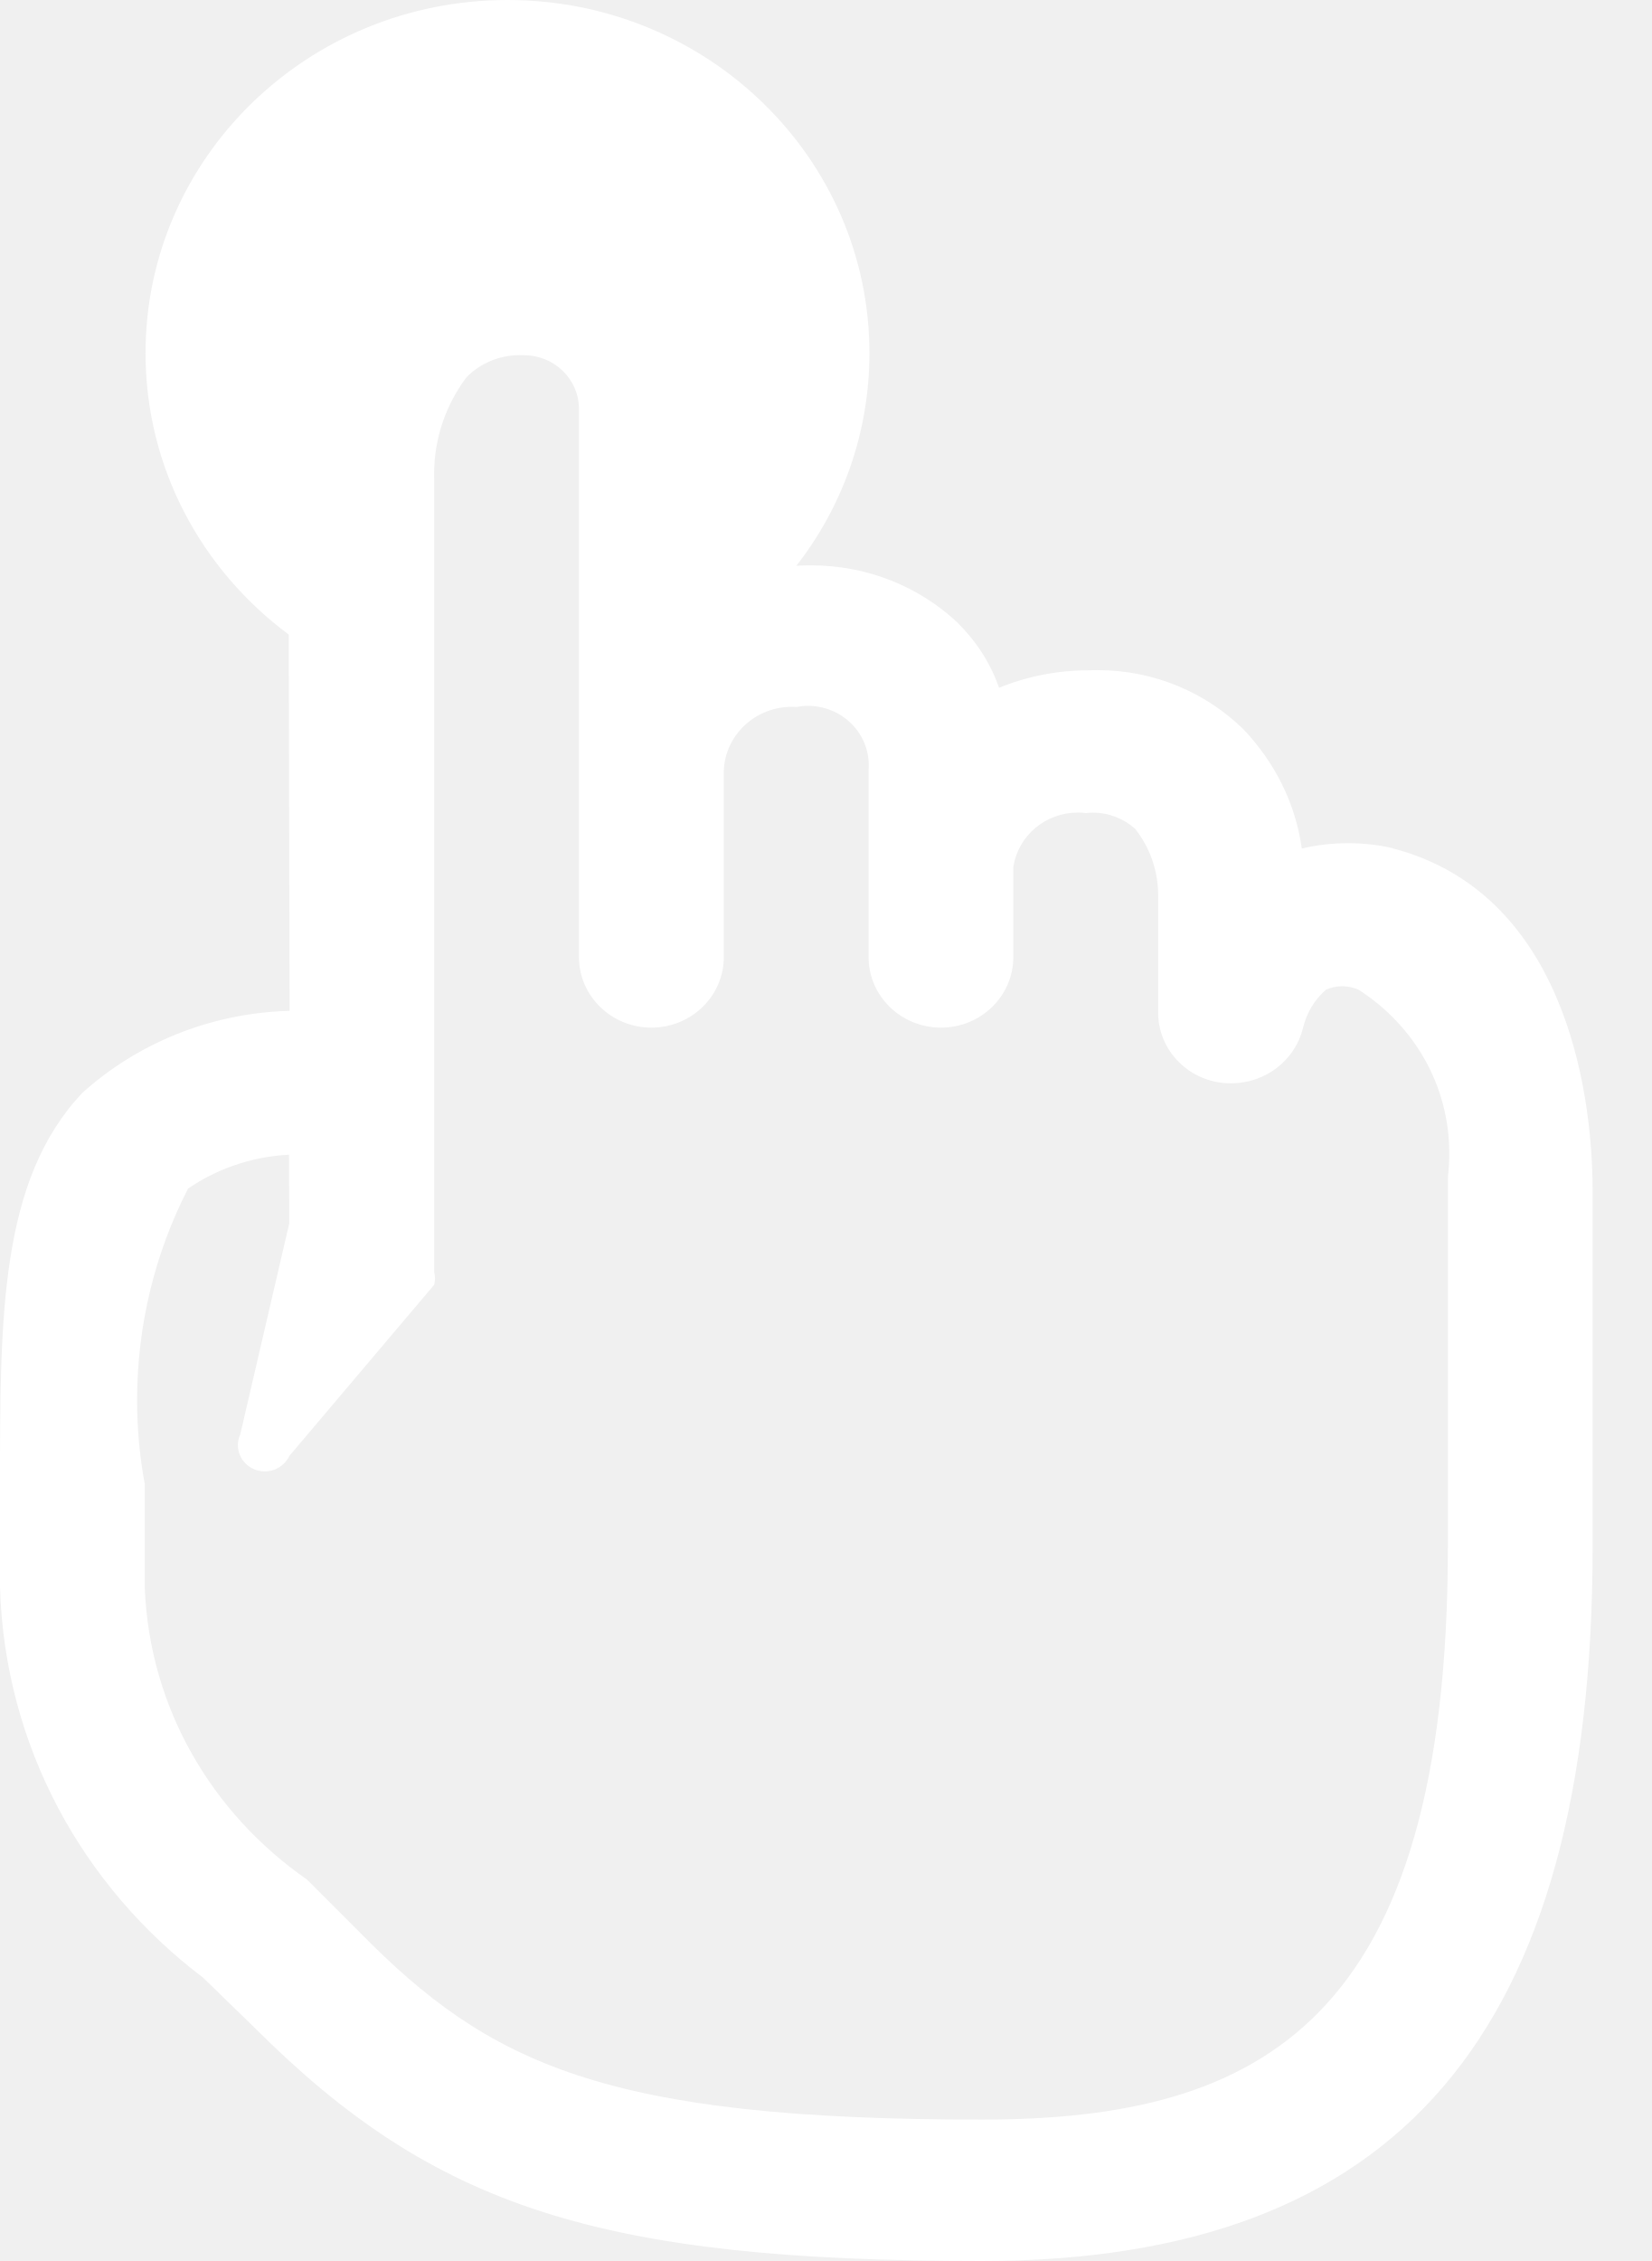
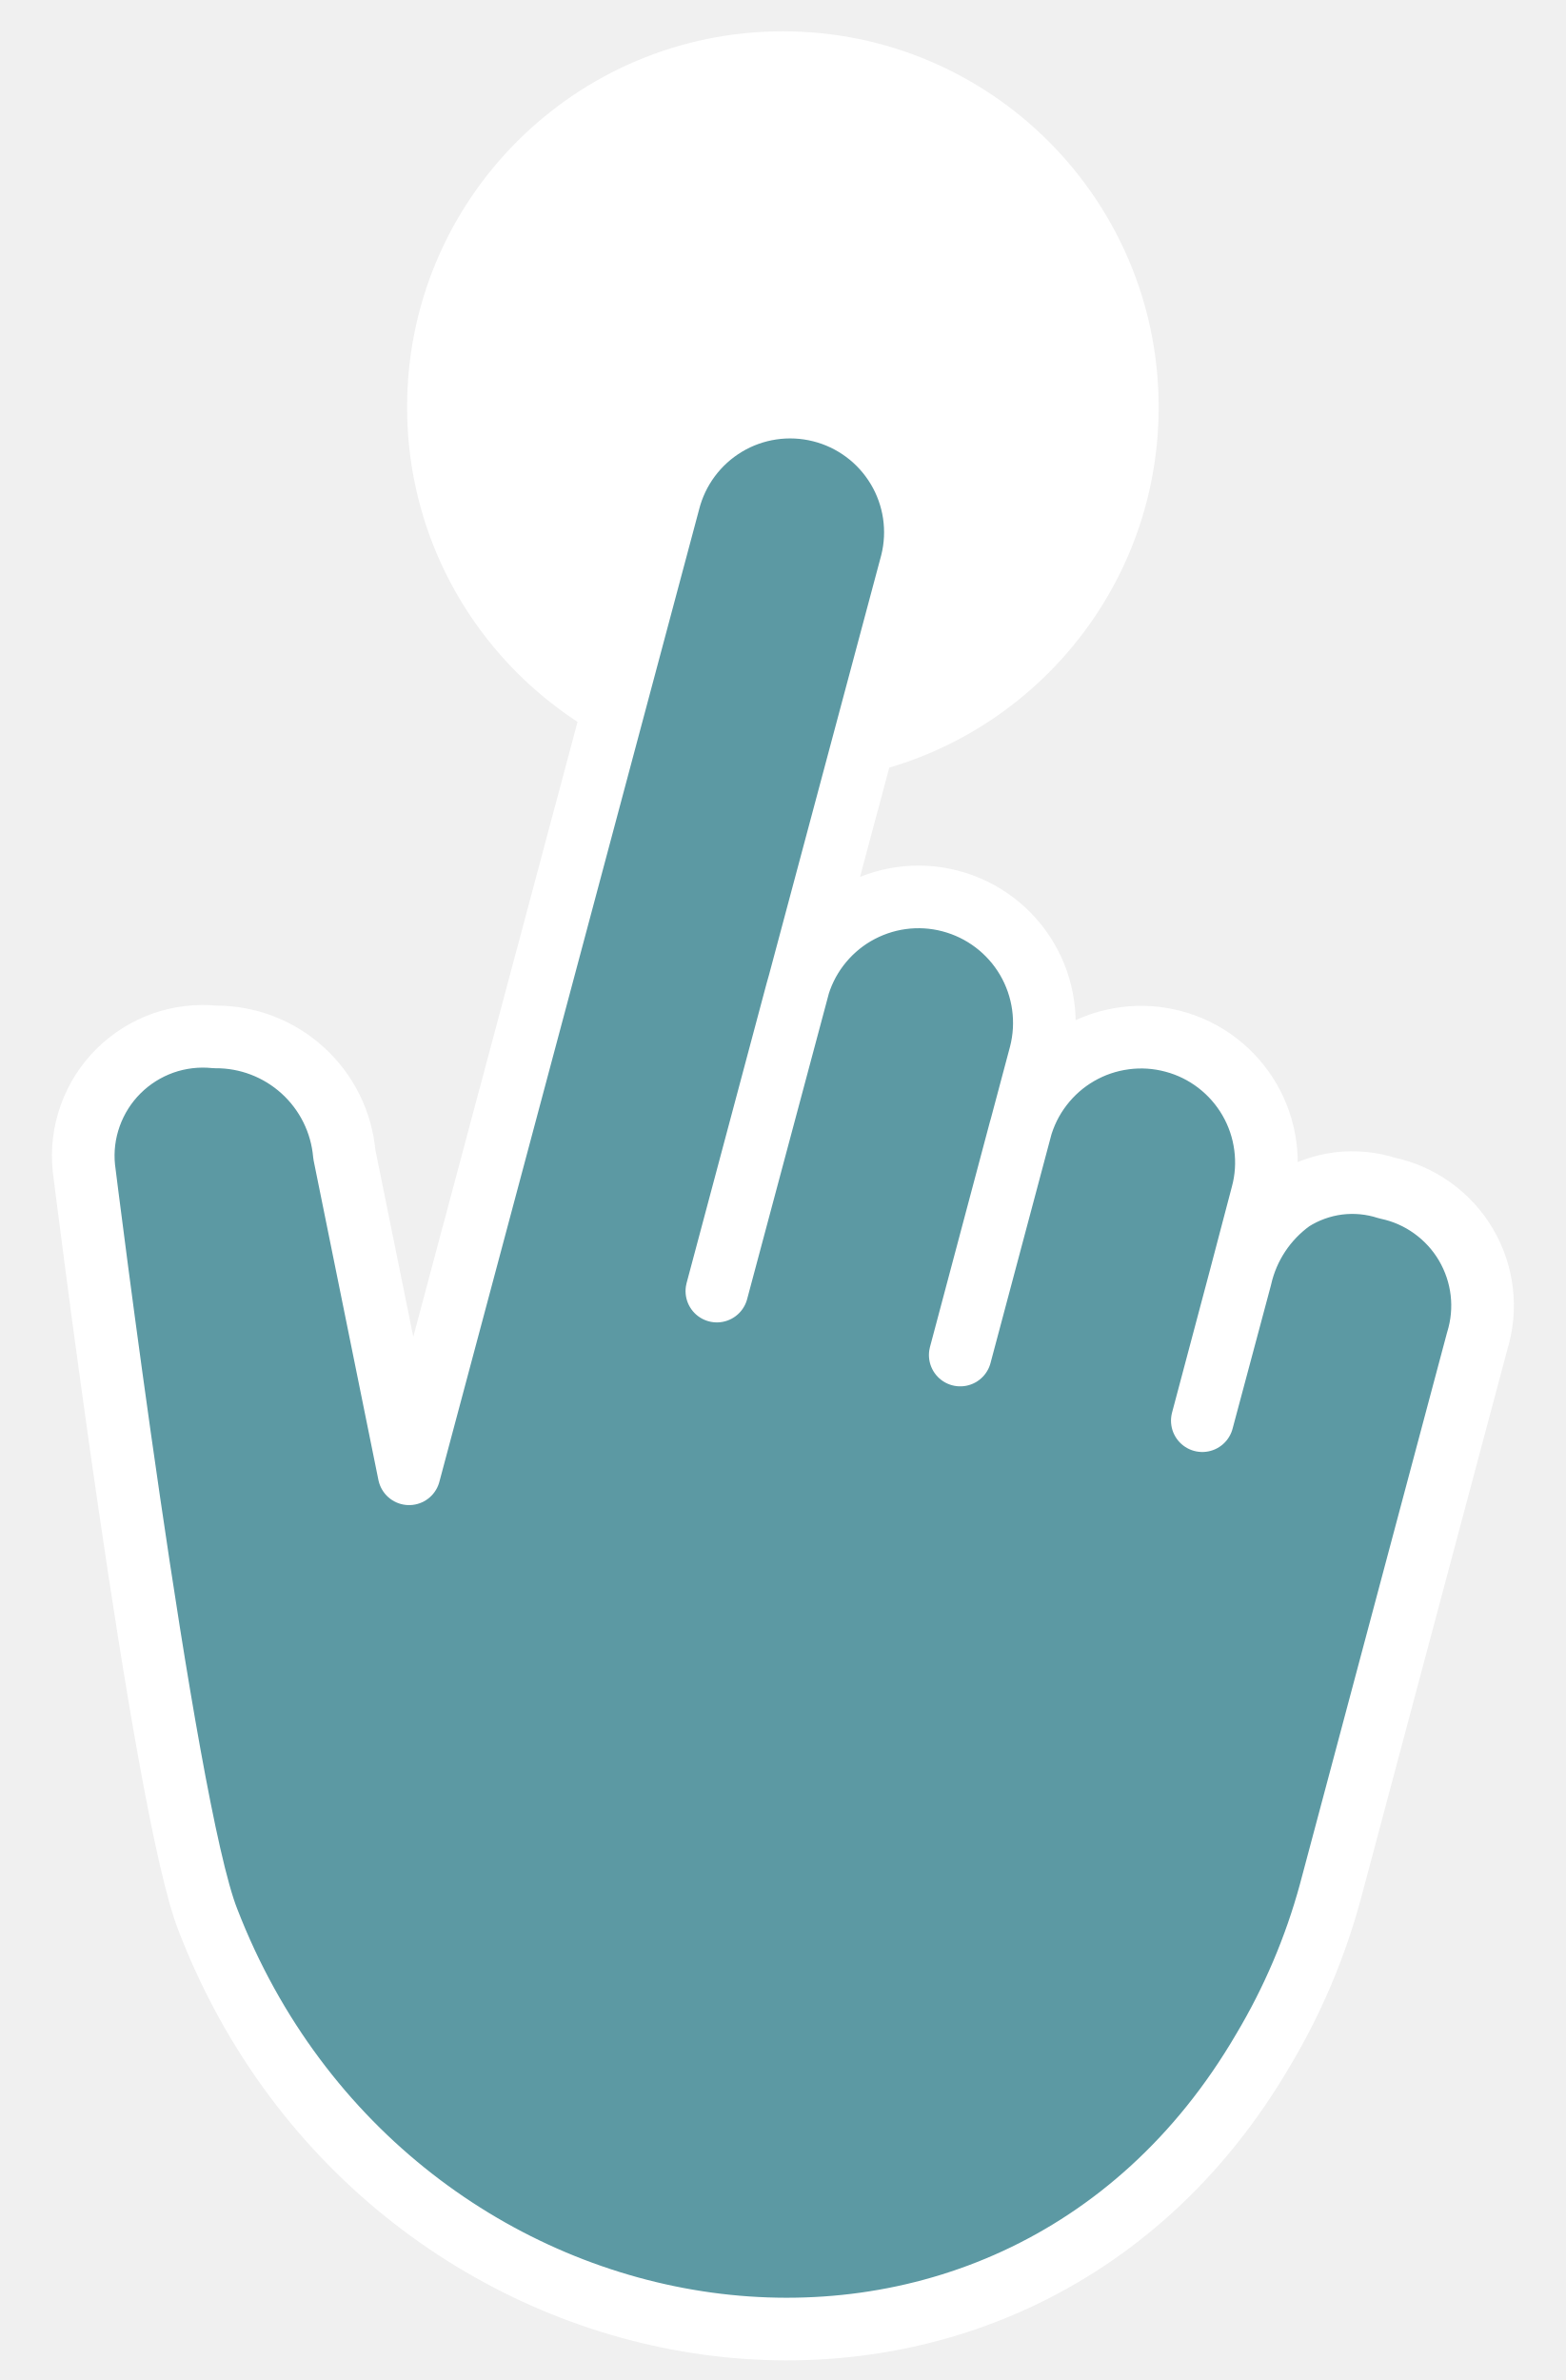
- <svg xmlns="http://www.w3.org/2000/svg" width="19" height="26" viewBox="0 0 19 26" fill="none">
-   <path d="M16.02 9.754C15.865 9.717 15.687 9.696 15.504 9.696C15.321 9.696 15.143 9.717 14.973 9.758C14.898 9.222 14.653 8.757 14.303 8.388C13.875 7.968 13.281 7.706 12.625 7.706C12.595 7.706 12.565 7.706 12.536 7.708C12.536 7.708 12.53 7.708 12.525 7.708C12.158 7.708 11.809 7.779 11.491 7.909C11.387 7.612 11.219 7.363 11.008 7.155C10.573 6.749 9.98 6.501 9.329 6.501C9.269 6.501 9.209 6.502 9.151 6.507H9.159C9.684 5.835 10 4.984 10 4.061C10 1.818 8.137 0 5.837 0C3.537 0 1.674 1.818 1.674 4.061C1.674 5.382 2.32 6.554 3.321 7.297L3.331 11.624C2.408 11.649 1.575 12.003 0.946 12.568C9.9259e-08 13.573 0 15.133 0 17.082V18.252C0.053 20.082 0.954 21.697 2.335 22.741L2.931 23.32C4.996 25.383 6.894 26 11.291 26C16.087 26 18.318 23.385 18.318 17.781V13.703C18.318 12.453 17.952 10.26 16.02 9.756V9.754ZM16.653 13.572V17.779C16.653 23.253 14.505 24.374 11.291 24.374C6.961 24.374 5.629 23.741 4.13 22.213L3.53 21.613C2.436 20.852 1.719 19.639 1.665 18.258C1.665 17.828 1.665 17.438 1.665 17.064C1.61 16.775 1.577 16.442 1.577 16.103C1.577 15.229 1.787 14.402 2.162 13.669C2.471 13.455 2.879 13.299 3.324 13.279L3.329 14.416V14.059L2.763 16.496C2.746 16.531 2.736 16.574 2.736 16.617C2.736 16.785 2.874 16.92 3.046 16.92C3.171 16.92 3.279 16.847 3.329 16.741L4.994 14.774C4.999 14.751 5.003 14.727 5.003 14.701C5.003 14.675 4.999 14.65 4.994 14.626V5.515C4.994 5.495 4.993 5.473 4.993 5.451C4.993 5.036 5.131 4.652 5.364 4.34C5.515 4.184 5.735 4.084 5.978 4.084C5.995 4.084 6.012 4.084 6.028 4.085C6.027 4.085 6.027 4.085 6.027 4.085C6.376 4.085 6.659 4.361 6.659 4.703V4.72V11.005C6.659 11.454 7.033 11.817 7.492 11.817C7.952 11.817 8.325 11.454 8.325 11.005V8.861C8.341 8.453 8.686 8.128 9.107 8.128C9.126 8.128 9.142 8.128 9.161 8.13C9.199 8.122 9.246 8.117 9.292 8.117C9.679 8.117 9.992 8.422 9.992 8.799C9.992 8.816 9.992 8.832 9.99 8.846V11.005C9.99 11.454 10.363 11.817 10.823 11.817C11.282 11.817 11.655 11.454 11.655 11.005V9.966C11.712 9.612 12.022 9.344 12.396 9.344C12.428 9.344 12.46 9.345 12.491 9.35C12.513 9.347 12.541 9.345 12.57 9.345C12.756 9.345 12.926 9.415 13.054 9.529C13.221 9.738 13.321 10.006 13.321 10.297V10.325V11.655C13.326 12.064 13.642 12.401 14.05 12.451C14.085 12.456 14.122 12.457 14.16 12.457C14.561 12.457 14.896 12.188 14.986 11.824C15.029 11.642 15.123 11.493 15.252 11.38C15.307 11.356 15.371 11.341 15.437 11.341C15.504 11.341 15.567 11.356 15.624 11.38C16.257 11.785 16.669 12.475 16.669 13.26C16.669 13.352 16.665 13.444 16.653 13.534L16.655 13.523L16.653 13.572Z" fill="white" />
+ <svg xmlns="http://www.w3.org/2000/svg" width="25" height="38" viewBox="0 0 25 38" fill="none">
+   <circle cx="12.5" cy="6.5" r="6" fill="white" />
+   <path d="M19.197 22.683L19.808 20.399C19.92 19.901 20.211 19.461 20.627 19.163C20.851 19.021 21.103 18.93 21.366 18.896C21.63 18.863 21.897 18.888 22.15 18.97C22.41 19.024 22.657 19.133 22.873 19.289C23.09 19.445 23.272 19.644 23.407 19.874C23.542 20.104 23.628 20.359 23.659 20.624C23.69 20.889 23.665 21.157 23.586 21.412L21.237 30.219C20.996 31.102 20.636 31.948 20.167 32.733C16.094 39.702 6.195 38.1 3.321 30.657C2.603 28.847 1.339 18.646 1.339 18.646C1.31 18.364 1.345 18.079 1.441 17.812C1.537 17.545 1.69 17.303 1.891 17.103C2.092 16.903 2.335 16.75 2.602 16.655C2.869 16.561 3.154 16.527 3.436 16.556C3.953 16.552 4.451 16.743 4.833 17.09C5.216 17.438 5.453 17.916 5.498 18.431L6.532 23.531L10.677 8.014C10.806 7.5 11.134 7.058 11.588 6.785C12.043 6.512 12.587 6.431 13.102 6.56C13.616 6.688 14.058 7.016 14.331 7.471C14.604 7.925 14.685 8.47 14.556 8.984L11.446 20.614L12.725 15.823C12.791 15.568 12.906 15.328 13.066 15.117C13.225 14.907 13.424 14.729 13.651 14.596C13.879 14.463 14.13 14.375 14.392 14.339C14.653 14.303 14.919 14.319 15.174 14.386C15.689 14.521 16.13 14.855 16.399 15.314C16.668 15.773 16.744 16.321 16.611 16.836L15.332 21.635L16.288 18.043C16.356 17.789 16.473 17.551 16.633 17.343C16.793 17.134 16.992 16.959 17.219 16.828C17.447 16.696 17.698 16.611 17.959 16.577C18.219 16.542 18.484 16.56 18.737 16.628C18.991 16.695 19.229 16.813 19.438 16.973C19.646 17.133 19.821 17.332 19.952 17.559C20.084 17.787 20.169 18.038 20.203 18.298C20.238 18.559 20.221 18.823 20.152 19.077L19.808 20.385L19.197 22.683Z" fill="#5C99A3" stroke="white" stroke-linecap="round" stroke-linejoin="round" />
</svg>
